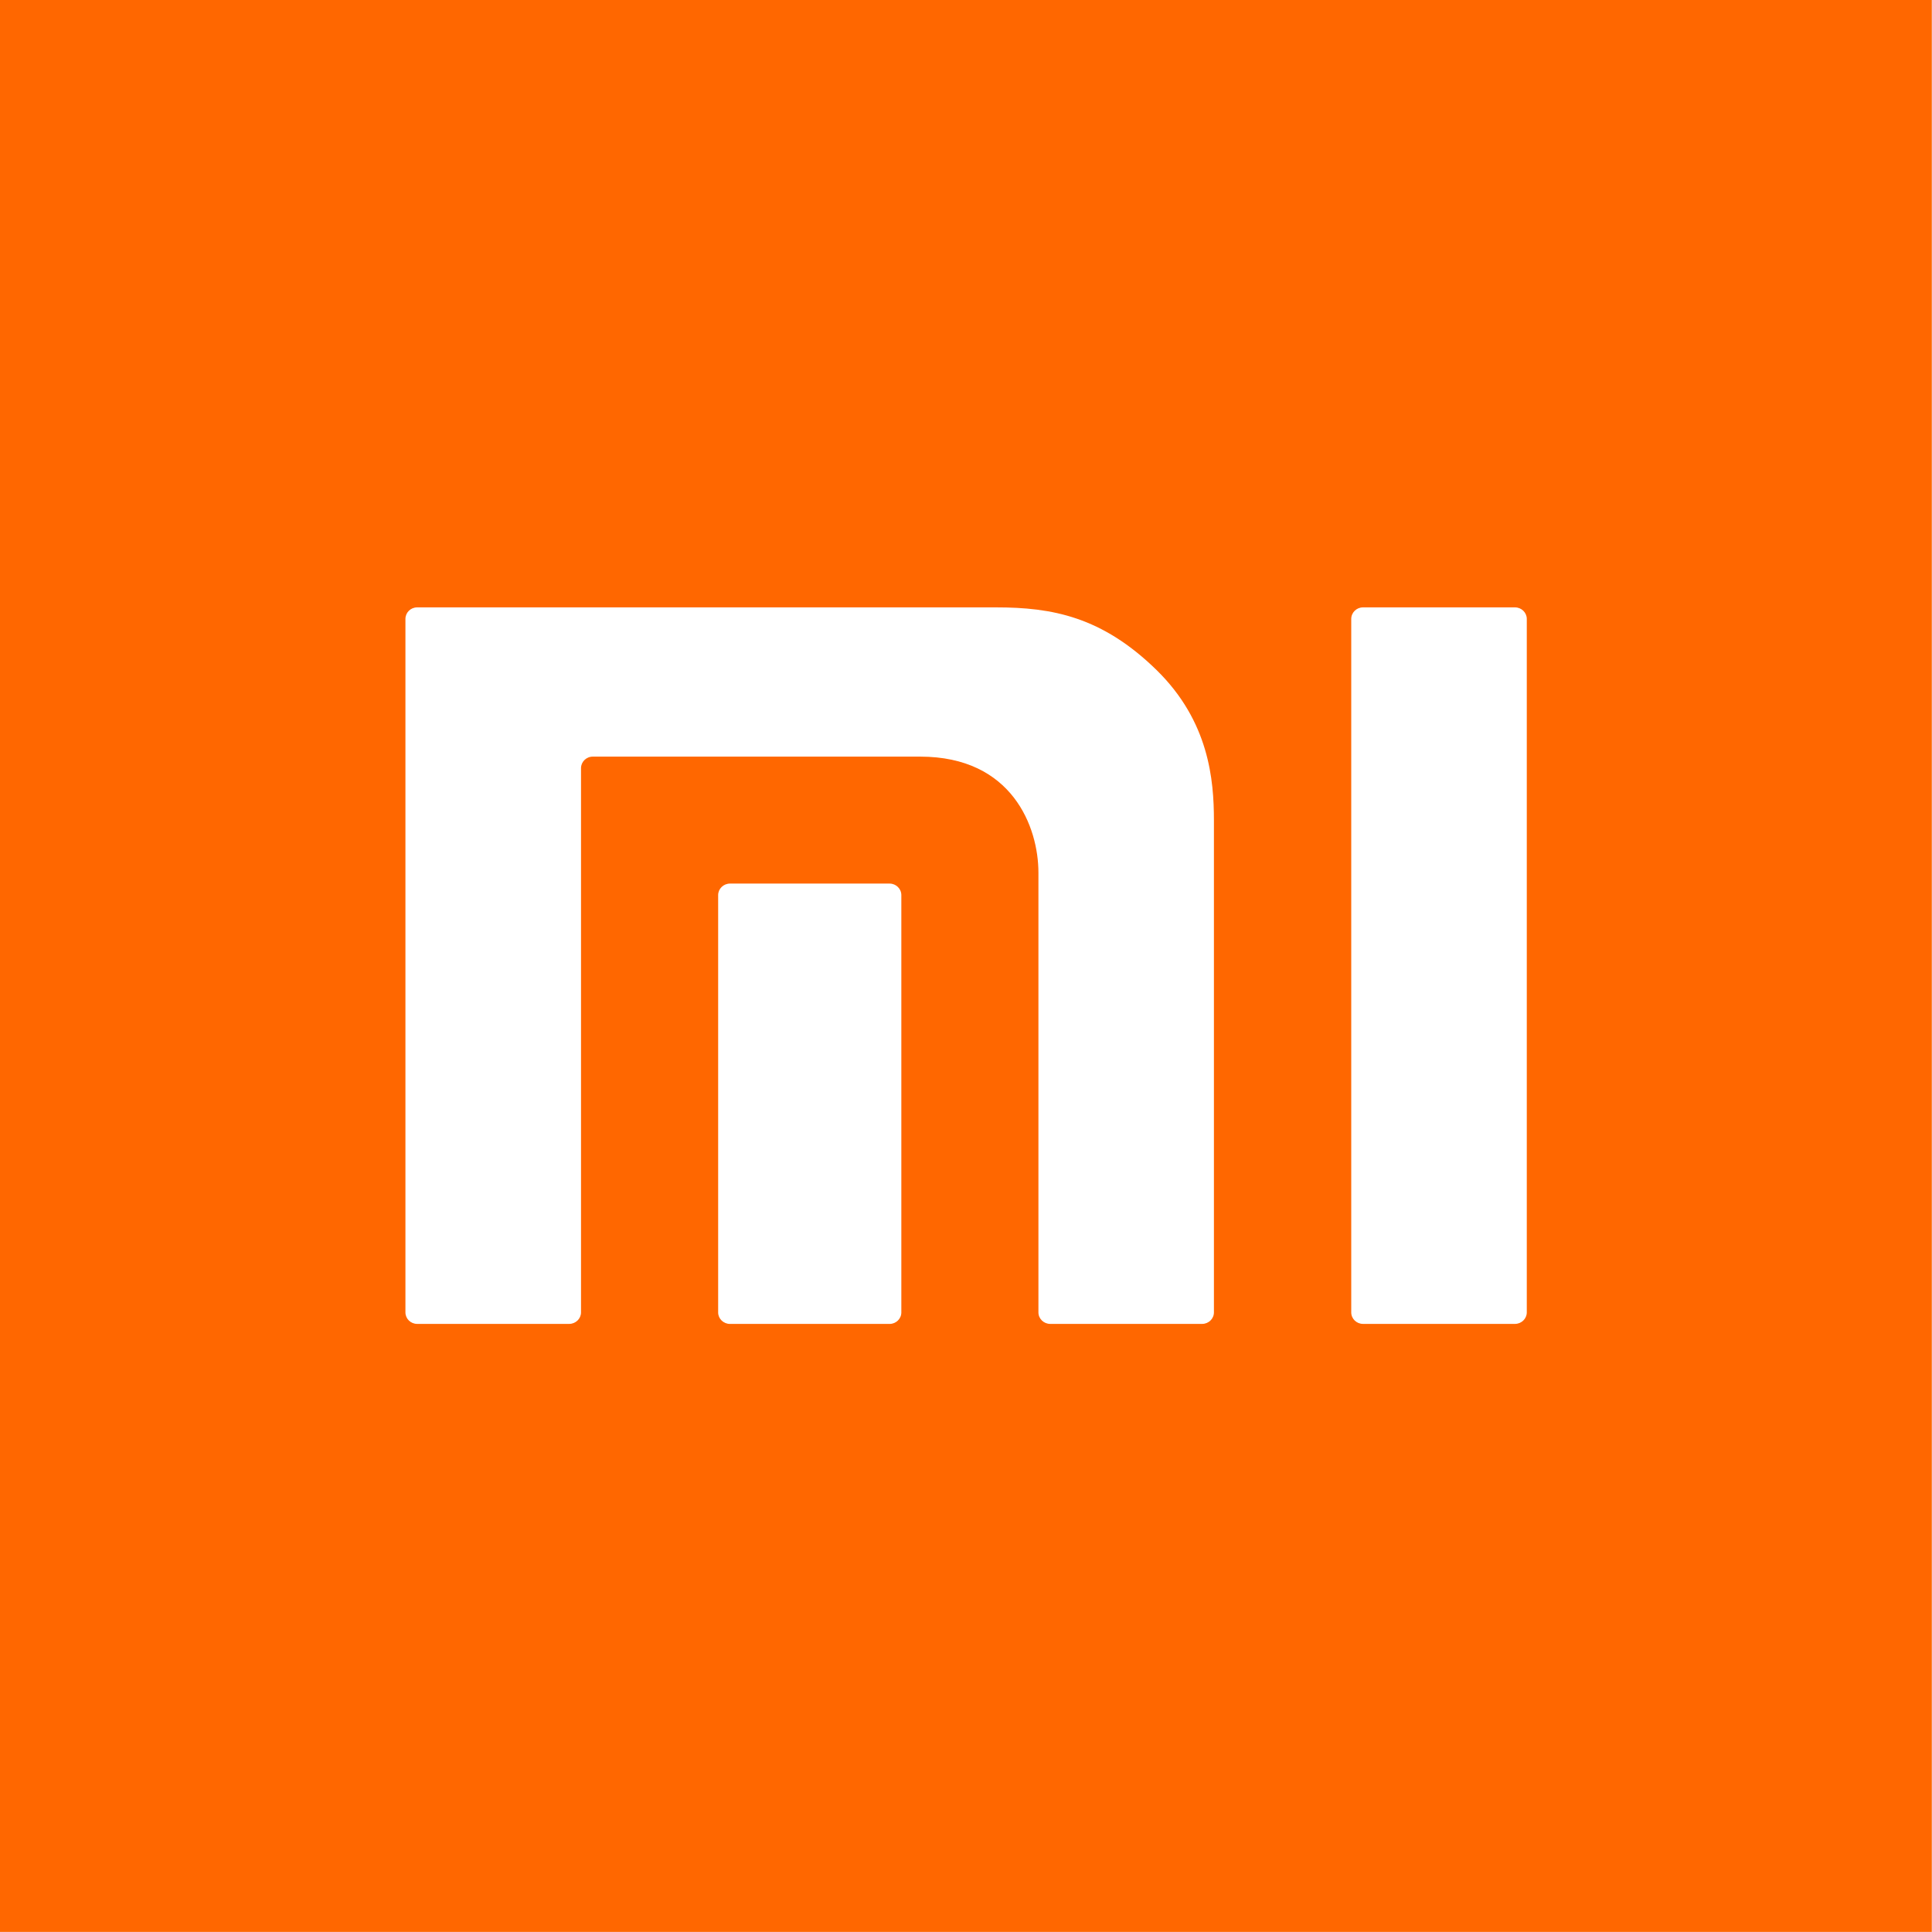
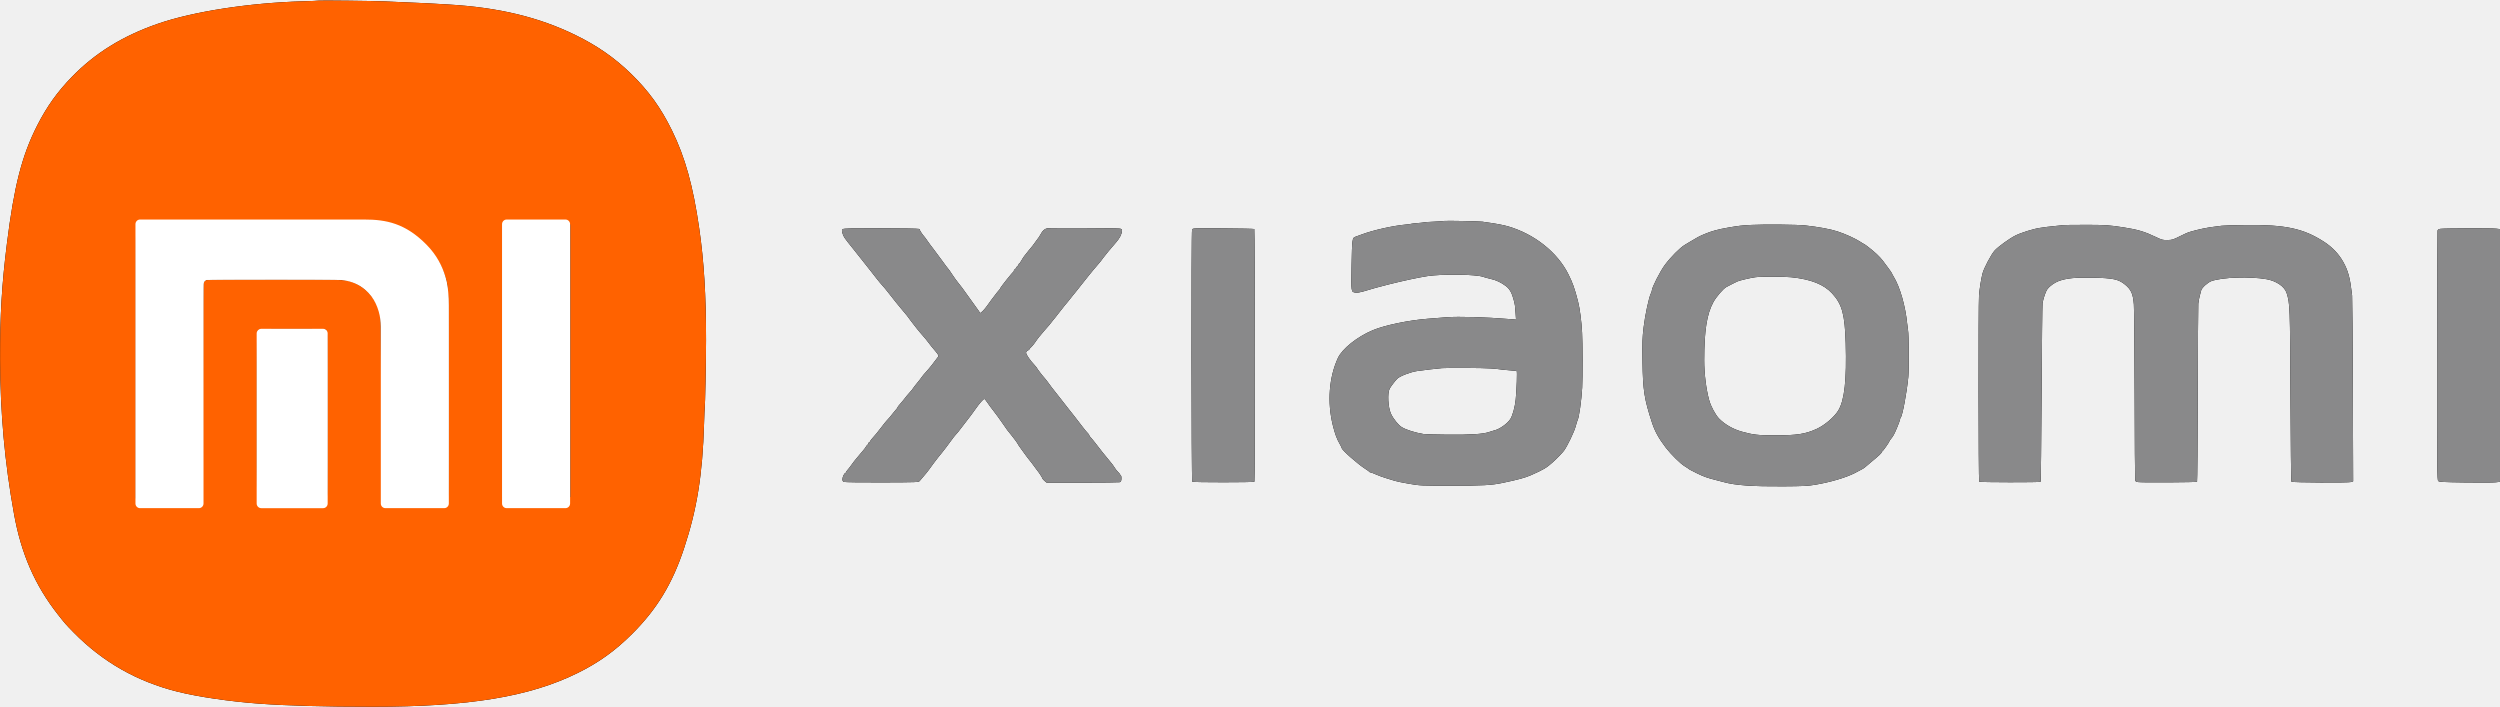
- <svg xmlns="http://www.w3.org/2000/svg" width="2497" height="2497" viewBox="0 0 2497 2497" fill="none">
-   <rect width="2496.73" height="2496.88" fill="#FF6700" />
-   <path d="M1958.05 785H1761.63C1753.21 785 1746.4 791.692 1746.4 799.934V1696.19C1746.4 1704.37 1753.21 1711.06 1761.63 1711.06H1958.05C1966.39 1711.06 1973.29 1704.36 1973.29 1696.19V799.934C1973.29 791.692 1966.39 785 1958.05 785ZM1287.38 785H539.172C530.761 785 524 791.692 524 799.934V1696.19C524 1704.37 530.761 1711.06 539.172 1711.06H735.643C744.006 1711.06 750.934 1704.36 750.934 1696.19V992.763C750.934 984.64 757.695 977.9 766.106 977.9H1189.32C1308.33 977.9 1342.11 1069.06 1342.11 1127.86V1696.19C1342.11 1704.37 1348.95 1711.06 1357.36 1711.06H1553.71C1562.07 1711.06 1568.93 1704.36 1568.93 1696.19V1060.39C1568.93 1007.94 1562.62 932.525 1494.96 866.146C1424.16 796.851 1359.58 785 1287.38 785Z" fill="white" />
-   <path d="M1149.75 1141.98H943.486C935.075 1141.98 928.173 1148.68 928.173 1156.87V1696.26C928.173 1704.41 935.075 1711.1 943.486 1711.1H1149.75C1158.09 1711.1 1164.93 1704.41 1164.93 1696.26V1156.87C1164.93 1148.67 1158.09 1141.98 1149.75 1141.98Z" fill="white" />
+ <svg xmlns="http://www.w3.org/2000/svg" fill="none" height="707" width="2500" viewBox="-0.156 -0.373 3675.566 1038.683">
+   <g clip-rule="evenodd" fill-rule="evenodd">
+     <path d="M2123.4 324.104c-.27.243-6.92.711-14.78 1.04-7.86.328-14.61.781-15 1.005s-4.73.713-9.65 1.088c-4.91.374-9.24.871-9.62 1.104-.37.234-3.78.701-7.56 1.039-19.31 1.725-48.85 8.415-65.88 14.92-3.85 1.47-7.81 2.918-8.79 3.218-4.1 1.246-4.47 4.251-5.15 41.79-.73 40.25-.88 39.283 6.11 40.138 2.3.282 6.62-.372 10.83-1.643 15.5-4.675 21.72-6.394 38.03-10.511 20.77-5.241 43.73-10.159 56.47-12.098 21.88-3.329 71.65-2.693 81.84 1.046 2.01.738 6.99 2.097 11.07 3.019 8.52 1.931 15.28 5.122 22.7 10.718 5.42 4.095 8.75 10.152 11.46 20.827 1.76 6.959 1.89 7.846 2.59 18.414l.66 9.91-8.91-.733c-35.32-2.902-75.47-4.071-92.92-2.705l-27.99 2.194c-28.24 2.216-63.24 9.513-80.72 16.832-22.98 9.62-45.1 27.297-51.43 41.092-13.01 28.359-15.74 64.645-7.43 98.5 3.18 12.931 5.88 20.237 10.29 27.794 1.53 2.637 2.79 5.226 2.79 5.754 0 2.884 23.44 23.596 35.01 30.934 3.02 1.915 5.64 3.827 5.82 4.25.18.422.93.768 1.66.768s4.4 1.383 8.16 3.074c3.77 1.69 10.45 4.125 14.85 5.411 4.4 1.285 10.02 3.016 12.5 3.847 2.47.831 11.92 2.78 21 4.331 16.45 2.814 16.62 2.821 62.5 2.829 46.34.008 58.59-.658 75-4.075 22.87-4.764 33.33-7.612 42-11.439 18.17-8.02 22.78-10.76 31.91-18.961 5.81-5.214 13.78-13.428 16.36-16.864 4.79-6.374 15.17-27.883 17.21-35.653 1.15-4.4 2.5-8.746 3-9.657 2.06-3.732 5.59-28.914 6.64-47.343.79-13.83.71-66.235-.13-81-1-17.829-3.31-35.492-6.02-46-4.96-19.259-7.75-27.111-14.19-39.962-16.22-32.359-49.85-59.015-88.78-70.369-6.44-1.879-19.46-4.33-30.5-5.743-2.48-.317-5.63-.787-7-1.045-3.39-.635-55.4-1.642-56.01-1.085zm451.51 5.829c-14.57.739-18.1 1.145-34.5 3.962-14.98 2.573-24.42 5.178-34.94 9.644-7.45 3.161-10.73 4.901-20.62 10.957-1.07.654-4.71 2.839-8.09 4.857-7.18 4.293-20.55 17.765-29.29 29.53-6.91 9.306-19.06 33.183-19.06 37.464 0 .858-.64 2.797-1.42 4.309-2.9 5.592-8.57 32.05-10.64 49.597-1.87 15.838-2.07 21.769-1.67 50.5.59 42.432 2.58 55.225 13.96 89.868 4.26 13.001 9.78 22.96 20.43 36.921 7.18 9.404 21.62 23.655 27.34 26.978 2.47 1.438 4.72 2.879 5 3.201.93 1.097 4.48 3.057 13.5 7.453 9.67 4.719 15.23 6.717 26.7 9.593 4.01 1.008 9.77 2.515 12.8 3.35 16.87 4.652 42.24 6.446 87 6.152 29.54-.194 36.3-.526 47-2.306 21.88-3.64 45.02-10.427 58-17.012 9.81-4.98 14.48-7.62 15.5-8.769.55-.619 4.82-4.242 9.5-8.05 10.59-8.624 15-12.808 15-14.225 0-.605.38-1.099.85-1.099.85 0 10.56-13.878 10.62-15.17.01-.368.93-1.718 2.04-3 1.11-1.281 2.93-3.905 4.06-5.83 2.55-4.361 9.43-21.282 9.43-23.189 0-.776.4-1.839.89-2.361 2.62-2.786 8.94-36.5 11.2-59.704 1.09-11.292.79-63.085-.4-68.746-.29-1.375-.81-5.425-1.16-9-2.6-26.689-10.74-54.965-20.22-70.23-1.27-2.052-2.31-4.046-2.31-4.431 0-.386-2.39-3.882-5.3-7.77-2.92-3.888-6.63-8.869-8.24-11.069-1.62-2.2-5.59-6.475-8.82-9.5-5.73-5.352-17.96-15-19.02-15-.29 0-2.55-1.371-5.04-3.046-6.9-4.66-22.05-11.531-33.85-15.357-10.45-3.387-27.5-6.532-47.23-8.711-11.5-1.27-59.79-1.735-79-.761zm457.36.336c-.2.196-3.96.641-8.36.989-4.4.347-10.93 1.051-14.5 1.564-3.58.513-8.29 1.183-10.47 1.489-9.26 1.297-27.75 7.061-36.03 11.232-8.88 4.475-25.55 16.543-30.59 22.145-5.05 5.617-15.74 25.879-17.74 33.62-2.11 8.192-4.32 22.146-5.14 32.411-1.06 13.46-.81 272.647.27 273.728 1.02 1.012 89.26 1.129 90.27.121.41-.408 1.07-58.908 1.47-130 .4-71.093 1.03-130.835 1.39-132.76 1.45-7.791 4.88-17.537 7.25-20.655 3.29-4.304 10.67-9.569 16.33-11.639 11.53-4.219 24.37-5.529 49.49-5.051 30.51.58 38.62 2.292 48.16 10.165 9.08 7.484 11.77 13.515 13.02 29.18.5 6.325 1.02 66.175 1.15 133s.48 122.921.79 124.657c.52 2.922.91 3.191 5.22 3.614 7.76.761 84.94.285 85.75-.529.42-.418.89-58.243 1.05-128.5.16-70.258.51-130.249.79-133.312.27-3.064 1.23-8.239 2.13-11.5.9-3.262 1.87-6.928 2.15-8.148.84-3.676 9.64-11.656 14.95-13.56 15.94-5.719 56.91-7.122 81.2-2.78 14.43 2.581 26.46 10.88 29.43 20.32 4.89 15.521 5.03 19.084 5.64 151.905.31 68.567.93 125.029 1.37 125.471 1.3 1.301 84.71 1.739 88 .462l2.8-1.089-.45-133.755c-.24-73.566-.72-136.231-1.06-139.256-2.84-25.532-5.67-36.219-13.09-49.512-6.54-11.709-16.06-21.698-28.11-29.508-30.59-19.816-57.33-25.476-116.39-24.641-16.78.237-32.08.687-34 1-1.93.312-5.75.802-8.5 1.087-11.94 1.238-26.91 4.372-40.03 8.383-1.67.509-7.75 3.29-13.5 6.18-9.71 4.872-11.02 5.263-17.97 5.363-7.02.1-8.14-.202-17.5-4.722-15.46-7.465-26.26-10.697-46-13.763-22.83-3.545-27.86-3.873-58.64-3.819-17.4.031-31.8.217-32 .413zm-1492.89 4.676c-3.79.779-6.83 3.527-9.46 8.558-1.1 2.093-2.26 4.03-2.59 4.305s-2.14 2.75-4.03 5.5-4.33 6.077-5.41 7.393c-1.09 1.315-3.78 4.561-5.98 7.212-5.79 6.971-7.86 9.864-10.51 14.645-1.3 2.337-2.73 4.25-3.18 4.25s-.81.576-.81 1.279c0 .704-.9 1.928-2 2.721s-2 1.969-2 2.614-.68 1.431-1.5 1.748c-.83.316-1.5 1.227-1.5 2.023 0 .797-.34 1.598-.75 1.782-1.54.681-19.25 23.006-19.25 24.257 0 .317-.79 1.444-1.75 2.504a69.64 69.64 0 0 0-2.78 3.25c-6.3 8.121-11.55 15.17-14.39 19.302-4.03 5.867-10.33 12.266-10.78 10.94-.17-.506-3.93-5.87-8.35-11.92-9.23-12.64-15.79-21.753-17.95-24.943-.83-1.22-3.35-4.431-5.6-7.137s-6.29-8.295-8.97-12.42-5.37-7.95-5.98-8.5-4.66-5.95-8.99-12-10.18-13.925-13.01-17.5c-2.82-3.575-6.65-8.75-8.5-11.5-1.84-2.75-3.94-5.596-4.66-6.325-2.45-2.494-7.39-10.175-6.59-10.245.44-.039-.1-.457-1.2-.93s-26.33-.891-56.06-.93c-42.94-.056-54.43.198-55.84 1.233-1.59 1.158-1.65 1.802-.59 5.741 1.41 5.249 2.43 6.769 15.1 22.456 5.33 6.6 11.65 14.549 14.04 17.664s7.95 10.153 12.35 15.641c4.4 5.487 8.9 11.23 10 12.761s2.7 3.492 3.55 4.359c3.05 3.084 11.81 13.686 17.09 20.686 2.94 3.91 9.1 11.56 13.68 17 9.94 11.815 10.05 11.945 13.14 16.389 1.34 1.925 2.69 3.725 3 4 .3.275 1.88 2.3 3.51 4.5 1.62 2.2 3.42 4.5 3.99 5.111s2.36 2.788 3.97 4.837 4.26 5.149 5.89 6.889c1.64 1.74 4.81 5.638 7.07 8.663 2.25 3.025 4.33 5.725 4.62 6s2.88 3.351 5.75 6.834c4.49 5.436 5.06 6.579 3.99 8.052-5.99 8.234-13.54 17.714-17.32 21.744-2.51 2.678-5.32 5.995-6.25 7.37-.92 1.374-2.42 3.399-3.33 4.5-5.96 7.252-10.85 13.541-10.85 13.94 0 .258-1.02 1.519-2.25 2.802-2.52 2.606-9.54 11.064-11.58 13.942-.73 1.028-2.86 3.545-4.74 5.593-1.88 2.047-3.43 4.093-3.43 4.544 0 .452-.56 1.385-1.25 2.074-.69.688-2.6 2.984-4.25 5.102-4.27 5.475-8.73 10.755-10.56 12.503-.86.825-3.95 4.65-6.85 8.5-5.66 7.496-11.32 14.416-14.64 17.871-1.13 1.174-2.35 2.921-2.72 3.882s-1.13 1.747-1.7 1.747-1.03.675-1.03 1.5-.36 1.5-.79 1.5-1.59 1.362-2.57 3.026c-.98 1.665-2.77 4.091-3.96 5.393-1.2 1.301-3.5 4.029-5.11 6.061s-4.09 4.995-5.5 6.586c-1.42 1.59-4.37 5.434-6.57 8.542s-5.02 6.739-6.25 8.067c-1.24 1.329-2.25 2.845-2.25 3.37s-.36.955-.79.955c-1.47 0-4.21 5.806-4.21 8.937 0 2.31.59 3.362 2.25 4.027 1.25.501 26.05.819 56.08.718 52.42-.177 53.87-.234 55.28-2.166.8-1.091 3.53-4.321 6.08-7.177 2.54-2.856 6.01-7.182 7.71-9.613 2.89-4.12 10.33-14.095 13.19-17.661.69-.861 3.45-4.265 6.15-7.565 2.69-3.3 7.98-10.275 11.75-15.5s7.43-9.95 8.13-10.5c1.12-.878 3.61-3.952 8.91-11 7.44-9.882 12.98-17.085 13.46-17.5.32-.275 3.09-4.1 6.16-8.5 6.19-8.879 11.96-15.5 13.5-15.5.56 0 2.51 2.31 4.34 5.132 1.83 2.823 5.98 8.479 9.23 12.569 3.25 4.089 8.87 11.792 12.49 17.117 6.67 9.806 9.81 14.058 13.07 17.682 2.65 2.963 10.22 13.323 10.22 14 0 .322 1.91 3.154 4.24 6.293s5.17 7.068 6.32 8.732c1.14 1.664 2.8 3.914 3.69 5 4.09 4.973 8.46 10.661 10.75 13.975 1.37 1.991 2.97 4.155 3.55 4.81 2.25 2.564 7.45 10.603 7.45 11.531 0 .54 1.38 2.146 3.07 3.57l3.08 2.589 52.67-.014c28.97-.007 53.65-.273 54.83-.591 1.66-.446 2.24-1.505 2.54-4.625.23-2.452-.12-4.556-.9-5.337-.71-.71-1.29-1.526-1.29-1.813 0-.288-1.48-2.008-3.28-3.822s-3.93-4.609-4.75-6.211c-.81-1.603-4.41-6.328-8-10.5-3.59-4.173-7.86-9.387-9.5-11.587-6.29-8.478-17.93-23.015-18.68-23.333-.44-.184-.79-.901-.79-1.595s-.95-2.119-2.11-3.167-4.68-5.28-7.82-9.405c-9.08-11.909-14.57-18.95-21.04-27a806.765 806.765 0 0 1-11.72-15c-3.12-4.125-5.96-7.725-6.3-8-.77-.63-12.17-15.618-13.51-17.777-.55-.883-1.97-2.619-3.15-3.858-2.77-2.903-11.35-14.051-11.35-14.744 0-.291-1.02-1.62-2.25-2.951-8-8.61-13.75-16.862-13.75-19.742 0-1.132 1.06-2.456 2.5-3.11 1.37-.626 2.5-1.52 2.5-1.985s1.11-1.814 2.47-2.996 3.71-3.992 5.23-6.243c4.05-6.019 9.03-12.322 15.09-19.094 6.4-7.148 6.87-7.709 11.28-13.5 1.88-2.475 3.72-4.725 4.08-5 .35-.275 2.64-3.2 5.07-6.5s6.19-8.079 8.35-10.619c4.36-5.124 4.91-5.803 11.68-14.381 2.61-3.3 5.35-6.675 6.09-7.5.73-.825 3.76-4.65 6.72-8.5s7.79-9.925 10.74-13.5c2.94-3.575 6.06-7.4 6.93-8.5.86-1.1 3.42-4.095 5.67-6.655s4.55-5.26 5.1-6.001c.55-.74 2.33-3.145 3.96-5.345 3.33-4.483 11.29-14.08 18.93-22.802 5.3-6.049 8.46-12.288 8.55-16.902.05-2.288-.44-2.789-3.19-3.255-4.68-.792-103.08-1.163-106.78-.403zm213.08 1.769c-1.3 2.429-1.02 369.458.28 370.761 1.09 1.089 90.24 1.089 91.33-.001.99-.984.83-370.505-.15-371.492-.37-.371-20.86-.808-45.53-.972-44-.292-44.88-.259-45.93 1.704zm1835.04-1.001c-2.29.4-3.57 1.251-3.89 2.595-.26 1.1-.52 83.996-.59 184.214-.1 168.055.02 182.343 1.54 183.864 1.45 1.454 6.12 1.711 39.5 2.179 20.82.291 40.89.204 44.6-.194l6.75-.722V336.083l-5.61-.659c-6.8-.798-77.5-.55-82.3.289zm-953.88 71.161c28.77 2.982 47.7 10.499 59.89 23.789 14.65 15.978 18.66 30.7 19.91 73.145 1.58 53.758-1.74 83.97-10.9 99-5.81 9.53-19.97 21.6-31.6 26.945-16.58 7.611-28.99 9.555-61.01 9.555-25.19 0-32.24-.776-48.85-5.374-13.02-3.607-24.96-10.389-33.64-19.111-5.25-5.285-12.04-17.818-14.62-27.015-4.49-15.988-7.4-39.369-7.37-59.113.08-43.53 3.84-67.537 13.34-85.055 4.31-7.935 14.58-19.895 19.27-22.421 5.42-2.927 13.41-6.964 16.37-8.279 3.24-1.438 18.94-5.125 26-6.106 8.47-1.176 41.71-1.151 53.21.04zM2191.41 540.93c6.32.435 12.62 1.037 14 1.337 1.37.3 6.32.817 11 1.149 4.67.332 9.4.748 10.5.924s2.34.353 2.77.394c.96.093.02 28.123-1.42 41.928-1.12 10.848-4.5 23.214-7.78 28.53-4.28 6.917-16.52 15.492-24.3 17.013-1.25.245-4.3 1.19-6.77 2.1-8.42 3.098-27.53 4.365-61 4.044-17.33-.166-33.3-.598-35.5-.961-12.6-2.075-25.07-5.988-32.04-10.059-4.85-2.832-12.63-12.459-15.95-19.737-4.33-9.504-5.45-30.108-1.99-36.851 1.5-2.928 7.37-10.674 11.06-14.591 3.5-3.711 19.42-9.903 29.25-11.368 8.62-1.287 30.25-3.817 36.67-4.292 9.14-.675 59.82-.363 71.5.44z" fill="#000" />
+     <path d="M2123.4 324.104c-.27.243-6.92.711-14.78 1.04-7.86.328-14.61.781-15 1.005s-4.73.713-9.65 1.088c-4.91.374-9.24.871-9.62 1.104-.37.234-3.78.701-7.56 1.039-19.31 1.725-48.85 8.415-65.88 14.92-3.85 1.47-7.81 2.918-8.79 3.218-4.1 1.246-4.47 4.251-5.15 41.79-.73 40.25-.88 39.283 6.11 40.138 2.3.282 6.62-.372 10.83-1.643 15.5-4.675 21.72-6.394 38.03-10.511 20.77-5.241 43.73-10.159 56.47-12.098 21.88-3.329 71.65-2.693 81.84 1.046 2.01.738 6.99 2.097 11.07 3.019 8.52 1.931 15.28 5.122 22.7 10.718 5.42 4.095 8.75 10.152 11.46 20.827 1.76 6.959 1.89 7.846 2.59 18.414l.66 9.91-8.91-.733c-35.32-2.902-75.47-4.071-92.92-2.705l-27.99 2.194c-28.24 2.216-63.24 9.513-80.72 16.832-22.98 9.62-45.1 27.297-51.43 41.092-13.01 28.359-15.74 64.645-7.43 98.5 3.18 12.931 5.88 20.237 10.29 27.794 1.53 2.637 2.79 5.226 2.79 5.754 0 2.884 23.44 23.596 35.01 30.934 3.02 1.915 5.64 3.827 5.82 4.25.18.422.93.768 1.66.768s4.4 1.383 8.16 3.074c3.77 1.69 10.45 4.125 14.85 5.411 4.4 1.285 10.02 3.016 12.5 3.847 2.47.831 11.92 2.78 21 4.331 16.45 2.814 16.62 2.821 62.5 2.829 46.34.008 58.59-.658 75-4.075 22.87-4.764 33.33-7.612 42-11.439 18.17-8.02 22.78-10.76 31.91-18.961 5.81-5.214 13.78-13.428 16.36-16.864 4.79-6.374 15.17-27.883 17.21-35.653 1.15-4.4 2.5-8.746 3-9.657 2.06-3.732 5.59-28.914 6.64-47.343.79-13.83.71-66.235-.13-81-1-17.829-3.31-35.492-6.02-46-4.96-19.259-7.75-27.111-14.19-39.962-16.22-32.359-49.85-59.015-88.78-70.369-6.44-1.879-19.46-4.33-30.5-5.743-2.48-.317-5.63-.787-7-1.045-3.39-.635-55.4-1.642-56.01-1.085zm451.51 5.829c-14.57.739-18.1 1.145-34.5 3.962-14.98 2.573-24.42 5.178-34.94 9.644-7.45 3.161-10.73 4.901-20.62 10.957-1.07.654-4.71 2.839-8.09 4.857-7.18 4.293-20.55 17.765-29.29 29.53-6.91 9.306-19.06 33.183-19.06 37.464 0 .858-.64 2.797-1.42 4.309-2.9 5.592-8.57 32.05-10.64 49.597-1.87 15.838-2.07 21.769-1.67 50.5.59 42.432 2.58 55.225 13.96 89.868 4.26 13.001 9.78 22.96 20.43 36.921 7.18 9.404 21.62 23.655 27.34 26.978 2.47 1.438 4.72 2.879 5 3.201.93 1.097 4.48 3.057 13.5 7.453 9.67 4.719 15.23 6.717 26.7 9.593 4.01 1.008 9.77 2.515 12.8 3.35 16.87 4.652 42.24 6.446 87 6.152 29.54-.194 36.3-.526 47-2.306 21.88-3.64 45.02-10.427 58-17.012 9.81-4.98 14.48-7.62 15.5-8.769.55-.619 4.82-4.242 9.5-8.05 10.59-8.624 15-12.808 15-14.225 0-.605.38-1.099.85-1.099.85 0 10.56-13.878 10.62-15.17.01-.368.93-1.718 2.04-3 1.11-1.281 2.93-3.905 4.06-5.83 2.55-4.361 9.43-21.282 9.43-23.189 0-.776.4-1.839.89-2.361 2.62-2.786 8.94-36.5 11.2-59.704 1.09-11.292.79-63.085-.4-68.746-.29-1.375-.81-5.425-1.16-9-2.6-26.689-10.74-54.965-20.22-70.23-1.27-2.052-2.31-4.046-2.31-4.431 0-.386-2.39-3.882-5.3-7.77-2.92-3.888-6.63-8.869-8.24-11.069-1.62-2.2-5.59-6.475-8.82-9.5-5.73-5.352-17.96-15-19.02-15-.29 0-2.55-1.371-5.04-3.046-6.9-4.66-22.05-11.531-33.85-15.357-10.45-3.387-27.5-6.532-47.23-8.711-11.5-1.27-59.79-1.735-79-.761zm457.36.336c-.2.196-3.96.641-8.36.989-4.4.347-10.93 1.051-14.5 1.564-3.58.513-8.29 1.183-10.47 1.489-9.26 1.297-27.75 7.061-36.03 11.232-8.88 4.475-25.55 16.543-30.59 22.145-5.05 5.617-15.74 25.879-17.74 33.62-2.11 8.192-4.32 22.146-5.14 32.411-1.06 13.46-.81 272.647.27 273.728 1.02 1.012 89.26 1.129 90.27.121.41-.408 1.07-58.908 1.47-130 .4-71.093 1.03-130.835 1.39-132.76 1.45-7.791 4.88-17.537 7.25-20.655 3.29-4.304 10.67-9.569 16.33-11.639 11.53-4.219 24.37-5.529 49.49-5.051 30.51.58 38.62 2.292 48.16 10.165 9.08 7.484 11.77 13.515 13.02 29.18.5 6.325 1.02 66.175 1.15 133s.48 122.921.79 124.657c.52 2.922.91 3.191 5.22 3.614 7.76.761 84.94.285 85.75-.529.42-.418.89-58.243 1.05-128.5.16-70.258.51-130.249.79-133.312.27-3.064 1.23-8.239 2.13-11.5.9-3.262 1.87-6.928 2.15-8.148.84-3.676 9.64-11.656 14.95-13.56 15.94-5.719 56.91-7.122 81.2-2.78 14.43 2.581 26.46 10.88 29.43 20.32 4.89 15.521 5.03 19.084 5.64 151.905.31 68.567.93 125.029 1.37 125.471 1.3 1.301 84.71 1.739 88 .462l2.8-1.089-.45-133.755c-.24-73.566-.72-136.231-1.06-139.256-2.84-25.532-5.67-36.219-13.09-49.512-6.54-11.709-16.06-21.698-28.11-29.508-30.59-19.816-57.33-25.476-116.39-24.641-16.78.237-32.08.687-34 1-1.93.312-5.75.802-8.5 1.087-11.94 1.238-26.91 4.372-40.03 8.383-1.67.509-7.75 3.29-13.5 6.18-9.71 4.872-11.02 5.263-17.97 5.363-7.02.1-8.14-.202-17.5-4.722-15.46-7.465-26.26-10.697-46-13.763-22.83-3.545-27.86-3.873-58.64-3.819-17.4.031-31.8.217-32 .413zm-1492.89 4.676c-3.79.779-6.83 3.527-9.46 8.558-1.1 2.093-2.26 4.03-2.59 4.305s-2.14 2.75-4.03 5.5-4.33 6.077-5.41 7.393c-1.09 1.315-3.78 4.561-5.98 7.212-5.79 6.971-7.86 9.864-10.51 14.645-1.3 2.337-2.73 4.25-3.18 4.25s-.81.576-.81 1.279c0 .704-.9 1.928-2 2.721s-2 1.969-2 2.614-.68 1.431-1.5 1.748c-.83.316-1.5 1.227-1.5 2.023 0 .797-.34 1.598-.75 1.782-1.54.681-19.25 23.006-19.25 24.257 0 .317-.79 1.444-1.75 2.504a69.64 69.64 0 0 0-2.78 3.25c-6.3 8.121-11.55 15.17-14.39 19.302-4.03 5.867-10.33 12.266-10.78 10.94-.17-.506-3.93-5.87-8.35-11.92-9.23-12.64-15.79-21.753-17.95-24.943-.83-1.22-3.35-4.431-5.6-7.137s-6.29-8.295-8.97-12.42-5.37-7.95-5.98-8.5-4.66-5.95-8.99-12-10.18-13.925-13.01-17.5c-2.82-3.575-6.65-8.75-8.5-11.5-1.84-2.75-3.94-5.596-4.66-6.325-2.45-2.494-7.39-10.175-6.59-10.245.44-.039-.1-.457-1.2-.93s-26.33-.891-56.06-.93c-42.94-.056-54.43.198-55.84 1.233-1.59 1.158-1.65 1.802-.59 5.741 1.41 5.249 2.43 6.769 15.1 22.456 5.33 6.6 11.65 14.549 14.04 17.664s7.95 10.153 12.35 15.641c4.4 5.487 8.9 11.23 10 12.761s2.7 3.492 3.55 4.359c3.05 3.084 11.81 13.686 17.09 20.686 2.94 3.91 9.1 11.56 13.68 17 9.94 11.815 10.05 11.945 13.14 16.389 1.34 1.925 2.69 3.725 3 4 .3.275 1.88 2.3 3.51 4.5 1.62 2.2 3.42 4.5 3.99 5.111s2.36 2.788 3.97 4.837 4.26 5.149 5.89 6.889c1.64 1.74 4.81 5.638 7.07 8.663 2.25 3.025 4.33 5.725 4.62 6s2.88 3.351 5.75 6.834c4.49 5.436 5.06 6.579 3.99 8.052-5.99 8.234-13.54 17.714-17.32 21.744-2.51 2.678-5.32 5.995-6.25 7.37-.92 1.374-2.42 3.399-3.33 4.5-5.96 7.252-10.85 13.541-10.85 13.94 0 .258-1.02 1.519-2.25 2.802-2.52 2.606-9.54 11.064-11.58 13.942-.73 1.028-2.86 3.545-4.74 5.593-1.88 2.047-3.43 4.093-3.43 4.544 0 .452-.56 1.385-1.25 2.074-.69.688-2.6 2.984-4.25 5.102-4.27 5.475-8.73 10.755-10.56 12.503-.86.825-3.95 4.65-6.85 8.5-5.66 7.496-11.32 14.416-14.64 17.871-1.13 1.174-2.35 2.921-2.72 3.882s-1.13 1.747-1.7 1.747-1.03.675-1.03 1.5-.36 1.5-.79 1.5-1.59 1.362-2.57 3.026c-.98 1.665-2.77 4.091-3.96 5.393-1.2 1.301-3.5 4.029-5.11 6.061s-4.09 4.995-5.5 6.586c-1.42 1.59-4.37 5.434-6.57 8.542s-5.02 6.739-6.25 8.067c-1.24 1.329-2.25 2.845-2.25 3.37s-.36.955-.79.955c-1.47 0-4.21 5.806-4.21 8.937 0 2.31.59 3.362 2.25 4.027 1.25.501 26.05.819 56.08.718 52.42-.177 53.87-.234 55.28-2.166.8-1.091 3.53-4.321 6.08-7.177 2.54-2.856 6.01-7.182 7.71-9.613 2.89-4.12 10.33-14.095 13.19-17.661.69-.861 3.45-4.265 6.15-7.565 2.69-3.3 7.98-10.275 11.75-15.5s7.43-9.95 8.13-10.5c1.12-.878 3.61-3.952 8.91-11 7.44-9.882 12.98-17.085 13.46-17.5.32-.275 3.09-4.1 6.16-8.5 6.19-8.879 11.96-15.5 13.5-15.5.56 0 2.51 2.31 4.34 5.132 1.83 2.823 5.98 8.479 9.23 12.569 3.25 4.089 8.87 11.792 12.49 17.117 6.67 9.806 9.81 14.058 13.07 17.682 2.65 2.963 10.22 13.323 10.22 14 0 .322 1.91 3.154 4.24 6.293s5.17 7.068 6.32 8.732c1.14 1.664 2.8 3.914 3.69 5 4.09 4.973 8.46 10.661 10.75 13.975 1.37 1.991 2.97 4.155 3.55 4.81 2.25 2.564 7.45 10.603 7.45 11.531 0 .54 1.38 2.146 3.07 3.57l3.08 2.589 52.67-.014c28.97-.007 53.65-.273 54.83-.591 1.66-.446 2.24-1.505 2.54-4.625.23-2.452-.12-4.556-.9-5.337-.71-.71-1.29-1.526-1.29-1.813 0-.288-1.48-2.008-3.28-3.822s-3.93-4.609-4.75-6.211c-.81-1.603-4.41-6.328-8-10.5-3.59-4.173-7.86-9.387-9.5-11.587-6.29-8.478-17.93-23.015-18.68-23.333-.44-.184-.79-.901-.79-1.595s-.95-2.119-2.11-3.167-4.68-5.28-7.82-9.405c-9.08-11.909-14.57-18.95-21.04-27a806.765 806.765 0 0 1-11.72-15c-3.12-4.125-5.96-7.725-6.3-8-.77-.63-12.17-15.618-13.51-17.777-.55-.883-1.97-2.619-3.15-3.858-2.77-2.903-11.35-14.051-11.35-14.744 0-.291-1.02-1.62-2.25-2.951-8-8.61-13.75-16.862-13.75-19.742 0-1.132 1.06-2.456 2.5-3.11 1.37-.626 2.5-1.52 2.5-1.985s1.11-1.814 2.47-2.996 3.71-3.992 5.23-6.243c4.05-6.019 9.03-12.322 15.09-19.094 6.4-7.148 6.87-7.709 11.28-13.5 1.88-2.475 3.72-4.725 4.08-5 .35-.275 2.64-3.2 5.07-6.5s6.19-8.079 8.35-10.619c4.36-5.124 4.91-5.803 11.68-14.381 2.61-3.3 5.35-6.675 6.09-7.5.73-.825 3.76-4.65 6.72-8.5s7.79-9.925 10.74-13.5c2.94-3.575 6.06-7.4 6.93-8.5.86-1.1 3.42-4.095 5.67-6.655s4.55-5.26 5.1-6.001c.55-.74 2.33-3.145 3.96-5.345 3.33-4.483 11.29-14.08 18.93-22.802 5.3-6.049 8.46-12.288 8.55-16.902.05-2.288-.44-2.789-3.19-3.255-4.68-.792-103.08-1.163-106.78-.403zm213.08 1.769c-1.3 2.429-1.02 369.458.28 370.761 1.09 1.089 90.24 1.089 91.33-.001.99-.984.83-370.505-.15-371.492-.37-.371-20.86-.808-45.53-.972-44-.292-44.88-.259-45.93 1.704zm1835.04-1.001c-2.29.4-3.57 1.251-3.89 2.595-.26 1.1-.52 83.996-.59 184.214-.1 168.055.02 182.343 1.54 183.864 1.45 1.454 6.12 1.711 39.5 2.179 20.82.291 40.89.204 44.6-.194l6.75-.722V336.083l-5.61-.659c-6.8-.798-77.5-.55-82.3.289zm-953.88 71.161c28.77 2.982 47.7 10.499 59.89 23.789 14.65 15.978 18.66 30.7 19.91 73.145 1.58 53.758-1.74 83.97-10.9 99-5.81 9.53-19.97 21.6-31.6 26.945-16.58 7.611-28.99 9.555-61.01 9.555-25.19 0-32.24-.776-48.85-5.374-13.02-3.607-24.96-10.389-33.64-19.111-5.25-5.285-12.04-17.818-14.62-27.015-4.49-15.988-7.4-39.369-7.37-59.113.08-43.53 3.84-67.537 13.34-85.055 4.31-7.935 14.58-19.895 19.27-22.421 5.42-2.927 13.41-6.964 16.37-8.279 3.24-1.438 18.94-5.125 26-6.106 8.47-1.176 41.71-1.151 53.21.04zM2191.41 540.93c6.32.435 12.62 1.037 14 1.337 1.37.3 6.32.817 11 1.149 4.67.332 9.4.748 10.5.924s2.34.353 2.77.394c.96.093.02 28.123-1.42 41.928-1.12 10.848-4.5 23.214-7.78 28.53-4.28 6.917-16.52 15.492-24.3 17.013-1.25.245-4.3 1.19-6.77 2.1-8.42 3.098-27.53 4.365-61 4.044-17.33-.166-33.3-.598-35.5-.961-12.6-2.075-25.07-5.988-32.04-10.059-4.85-2.832-12.63-12.459-15.95-19.737-4.33-9.504-5.45-30.108-1.99-36.851 1.5-2.928 7.37-10.674 11.06-14.591 3.5-3.711 19.42-9.903 29.25-11.368 8.62-1.287 30.25-3.817 36.67-4.292 9.14-.675 59.82-.363 71.5.44z" fill="#89898a" />
+     <path d="M468.349.145c-.243.213-10.567.671-22.942 1.018-79.126 2.221-161.965 15.061-214 33.17-51.465 17.911-91.883 42.952-126.03 78.084-21.189 21.798-36.763 43.63-50.77 71.169-22.59 44.408-34.005 88.867-44.603 173.722C2.42 418.022-.156 461.96.007 527.808c.196 78.897 6.704 151.132 20.496 227.5 10.482 58.039 30.714 104.389 64.215 147.108 10.668 13.604 11.617 14.685 23.486 26.78 42.431 43.239 93.113 72.114 152.703 86.994 30.318 7.57 76.869 14.41 119.5 17.56 40.983 3.03 97.197 4.56 167.5 4.56 141.406 0 230.223-14.6 301-49.482 31.189-15.371 55.599-32.909 80.605-57.915 36.208-36.209 58.731-73.317 75.928-125.105 19.18-57.728 27.36-108.664 29.56-184 .37-12.375.8-22.745.97-23.045.59-1.067 1.94-69.94 1.94-99.455 0-66.409-3.01-115.658-10.03-164.228-9.06-62.699-20.66-104.444-39.942-143.772-16.552-33.758-34.555-58.661-60.819-84.135-23.661-22.948-49.469-40.865-81.212-56.38-54.005-26.398-112.665-40.53-186.5-44.932-31.212-1.86-34.173-2.012-59-3.025-13.475-.55-29.225-1.243-35-1.539C552.101.613 468.94-.373 468.349.145zm93.201 326.2c25.8 4.263 48 16.223 66.614 35.888 12.544 13.252 20.686 26.803 26.18 43.575 5.171 15.784 5.063 12.067 5.063 174.131 0 149.536-.018 150.887-2 152.869-1.941 1.941-3.333 2-47.389 2-41.759 0-45.558-.14-47.497-1.75l-2.107-1.75-.286-134c-.267-125.829-.395-134.366-2.09-140-6.644-22.078-24.013-39.24-45.631-45.088-5.983-1.619-14.457-1.769-106.5-1.888-55-.071-101.175.254-102.612.723s-3.124 1.976-3.75 3.35c-.835 1.832-1.138 44.269-1.138 159.45 0 155.62-.017 156.97-2 158.953-1.941 1.941-3.333 2-47.277 2-39.362 0-45.568-.203-47.5-1.557l-2.223-1.556V530.251c0-200.294.011-201.454 2.006-203.449 1.992-1.992 3.138-2.005 176.75-1.945 146.519.05 176.14.29 183.387 1.488zm274.402.918l2.455 2.454v399.821l-2.073 2.635-2.072 2.635h-91.71l-2.072-2.635-2.073-2.635V329.717l2.455-2.454 2.454-2.455h90.182zm-356.374 157.2c1.753 1.586 1.829 6.744 1.829 124 0 121.012-.022 122.367-2 124.345-1.944 1.944-3.333 2-50 2s-48.056-.056-50-2c-1.978-1.978-2-3.333-2-124s.022-122.022 2-124c1.945-1.945 3.333-2 50.171-2 43.421 0 48.352.163 50 1.655z" fill="#000" />
+     <path d="M468.349.145c-.243.213-10.567.671-22.942 1.018-79.126 2.221-161.965 15.061-214 33.17-51.465 17.911-91.883 42.952-126.03 78.084-21.189 21.798-36.763 43.63-50.77 71.169-22.59 44.408-34.005 88.867-44.603 173.722C2.42 418.022-.156 461.96.007 527.808c.196 78.897 6.704 151.132 20.496 227.5 10.482 58.039 30.714 104.389 64.215 147.108 10.668 13.604 11.617 14.685 23.486 26.78 42.431 43.239 93.113 72.114 152.703 86.994 30.318 7.57 76.869 14.41 119.5 17.56 40.983 3.03 97.197 4.56 167.5 4.56 141.406 0 230.223-14.6 301-49.482 31.189-15.371 55.599-32.909 80.605-57.915 36.208-36.209 58.731-73.317 75.928-125.105 19.18-57.728 27.36-108.664 29.56-184 .37-12.375.8-22.745.97-23.045.59-1.067 1.94-69.94 1.94-99.455 0-66.409-3.01-115.658-10.03-164.228-9.06-62.699-20.66-104.444-39.942-143.772-16.552-33.758-34.555-58.661-60.819-84.135-23.661-22.948-49.469-40.865-81.212-56.38-54.005-26.398-112.665-40.53-186.5-44.932-31.212-1.86-34.173-2.012-59-3.025-13.475-.55-29.225-1.243-35-1.539C552.101.613 468.94-.373 468.349.145zm93.201 326.2c25.8 4.263 48 16.223 66.614 35.888 12.544 13.252 20.686 26.803 26.18 43.575 5.171 15.784 5.063 12.067 5.063 174.131 0 149.536-.018 150.887-2 152.869-1.941 1.941-3.333 2-47.389 2-41.759 0-45.558-.14-47.497-1.75l-2.107-1.75-.286-134c-.267-125.829-.395-134.366-2.09-140-6.644-22.078-24.013-39.24-45.631-45.088-5.983-1.619-14.457-1.769-106.5-1.888-55-.071-101.175.254-102.612.723s-3.124 1.976-3.75 3.35c-.835 1.832-1.138 44.269-1.138 159.45 0 155.62-.017 156.97-2 158.953-1.941 1.941-3.333 2-47.277 2-39.362 0-45.568-.203-47.5-1.557l-2.223-1.556V530.251c0-200.294.011-201.454 2.006-203.449 1.992-1.992 3.138-2.005 176.75-1.945 146.519.05 176.14.29 183.387 1.488zm274.402.918l2.455 2.454v399.821l-2.073 2.635-2.072 2.635h-91.71l-2.072-2.635-2.073-2.635V329.717l2.455-2.454 2.454-2.455h90.182zm-356.374 157.2c1.753 1.586 1.829 6.744 1.829 124 0 121.012-.022 122.367-2 124.345-1.944 1.944-3.333 2-50 2s-48.056-.056-50-2c-1.978-1.978-2-3.333-2-124s.022-122.022 2-124c1.945-1.945 3.333-2 50.171-2 43.421 0 48.352.163 50 1.655z" fill="#ff6200" />
+   </g>
+   <path d="M831.289 322h-86.605c-3.708 0-6.71 3.066-6.71 6.843v410.694c0 3.745 3.002 6.81 6.71 6.81h86.605c3.677 0 6.721-3.065 6.721-6.81V328.843c0-3.777-3.044-6.843-6.721-6.843zM535.582 322H205.69c-3.709 0-6.69 3.066-6.69 6.843v410.694c0 3.745 2.981 6.81 6.69 6.81h86.626c3.687 0 6.743-3.065 6.743-6.81V417.203c0-3.723 2.98-6.81 6.689-6.81h186.6c52.473 0 67.369 41.771 67.369 68.717v260.427c0 3.745 3.013 6.81 6.722 6.81h86.574c3.687 0 6.71-3.065 6.71-6.81V448.19c0-24.034-2.781-58.59-32.616-89.007C595.893 327.431 567.418 322 535.582 322z" fill="#fff" />
+   <path d="M474.902 482.679h-90.945c-3.708 0-6.753 3.065-6.753 6.821v250.07c0 3.733 3.045 6.799 6.753 6.799h90.945c3.677 0 6.69-3.066 6.69-6.799V489.5c0-3.756-3.013-6.821-6.69-6.821z" fill="#fff" />
</svg>
